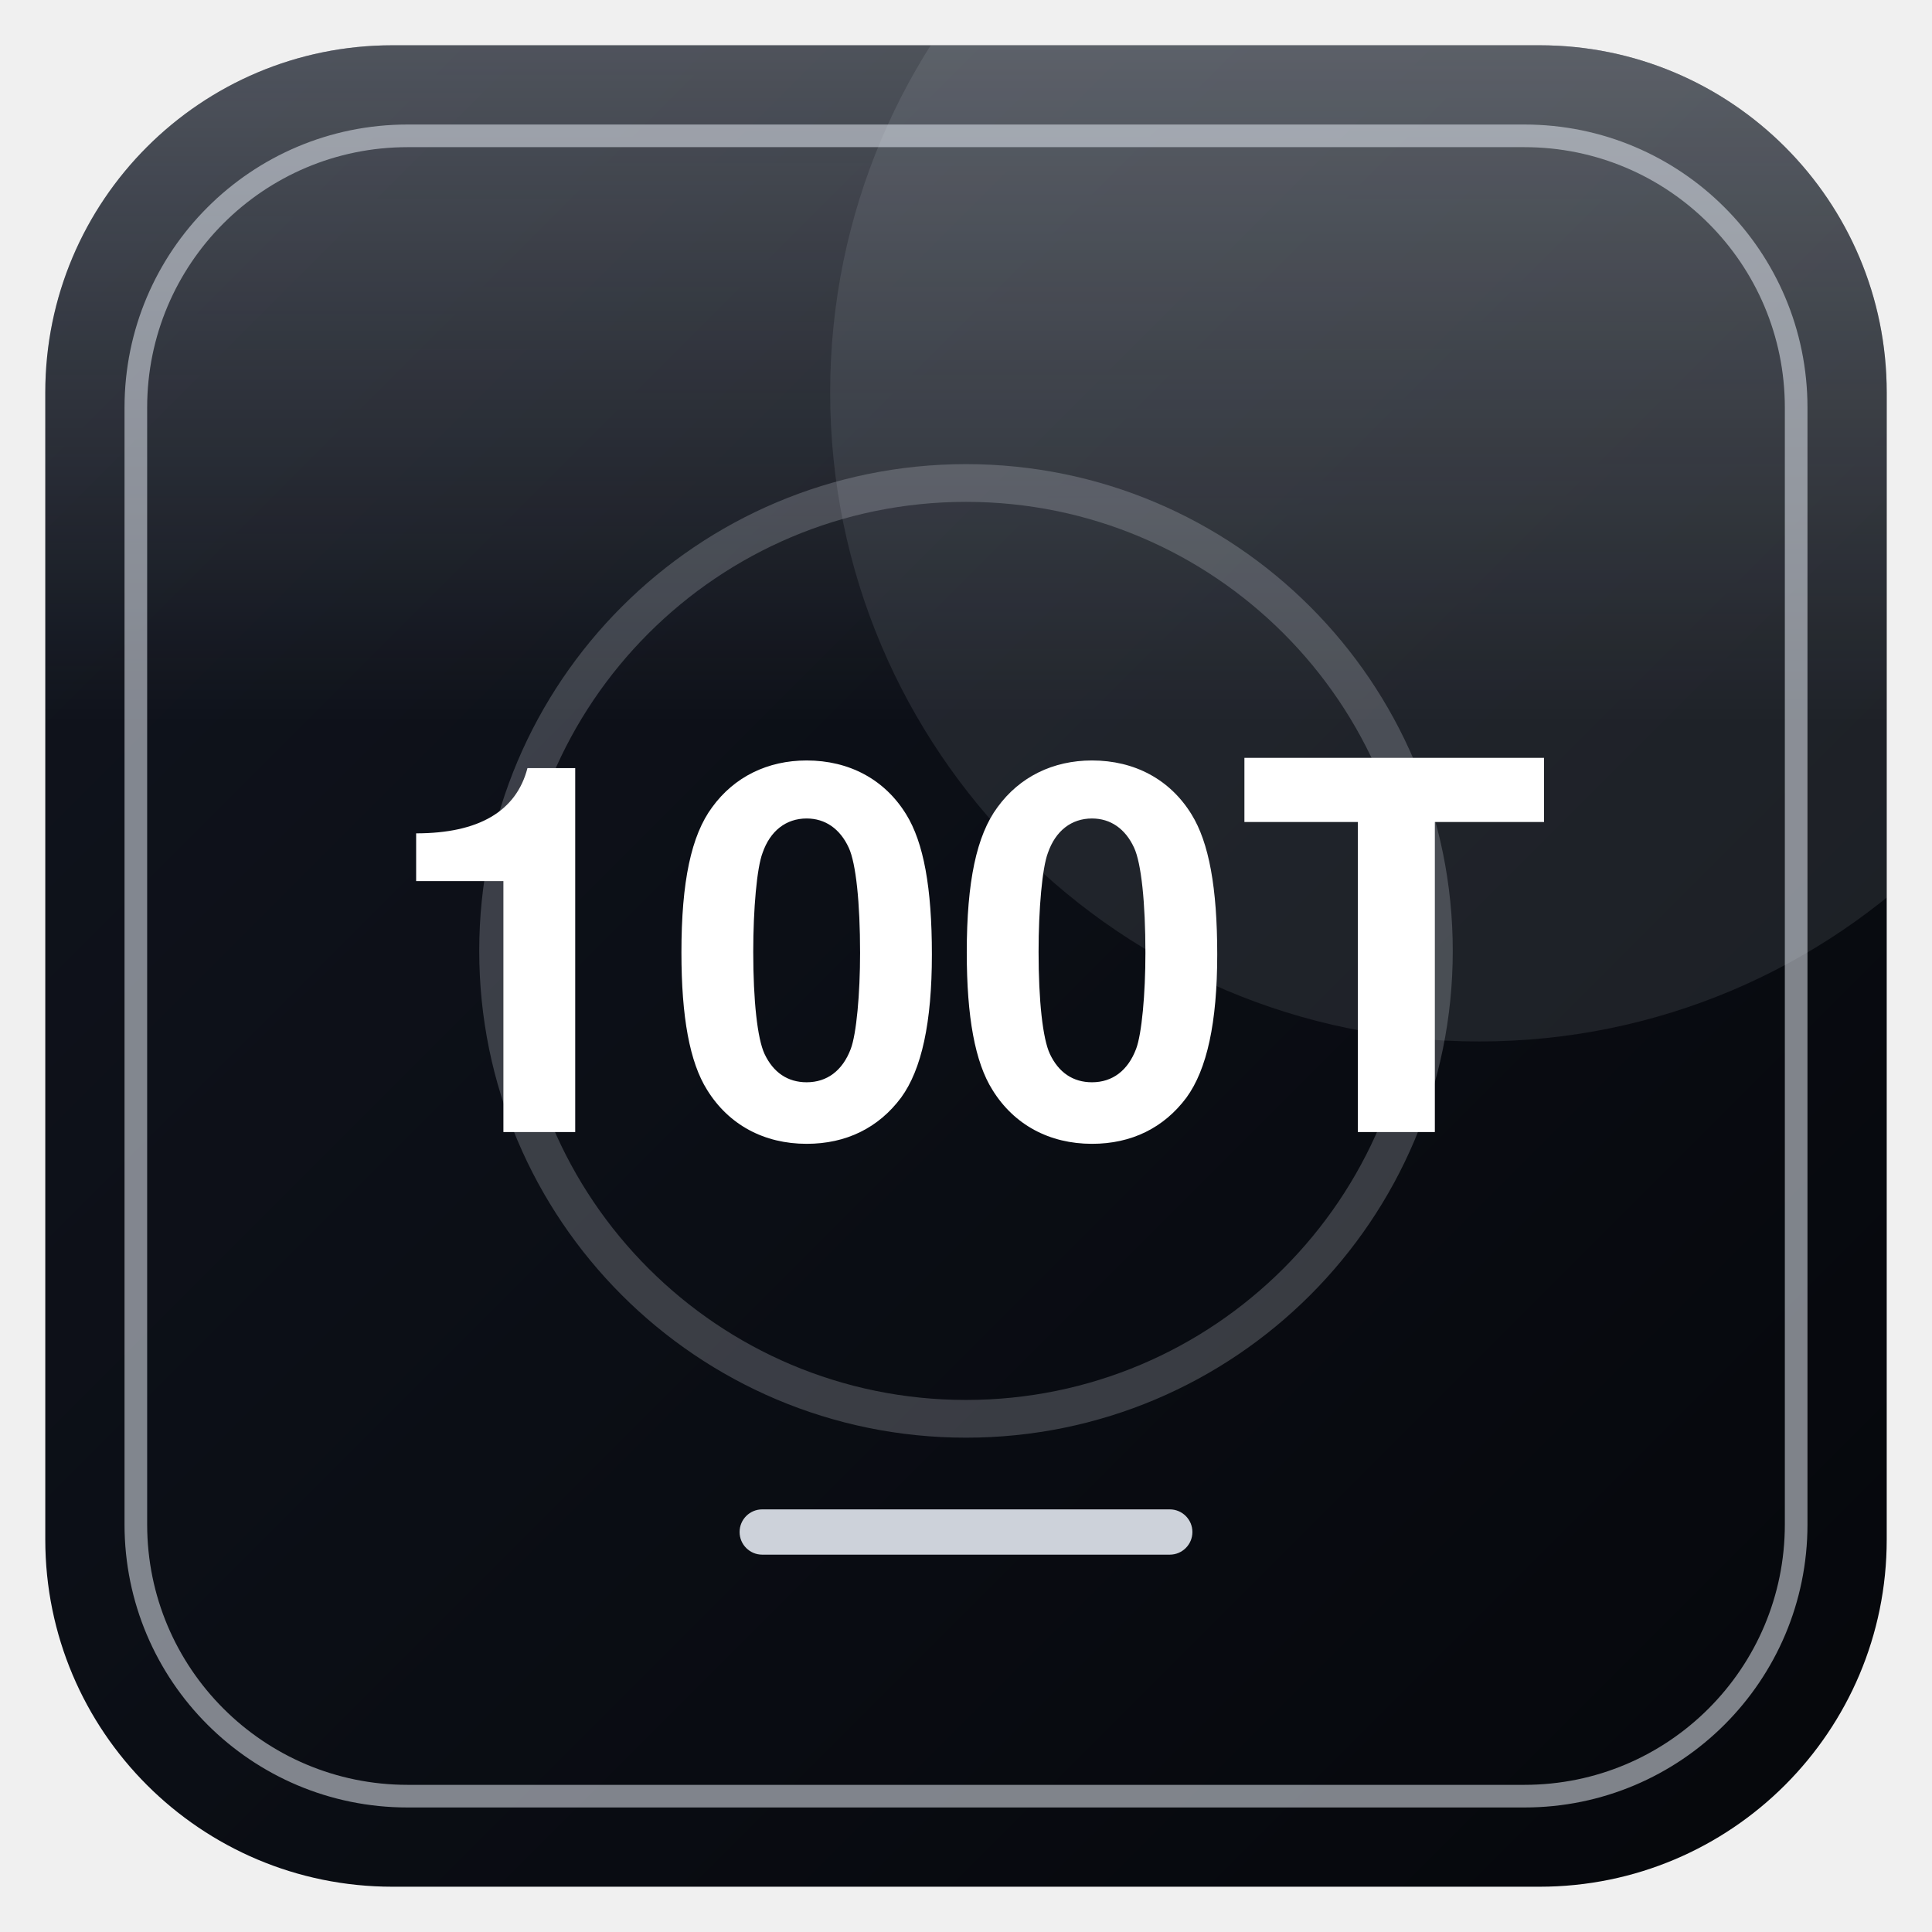
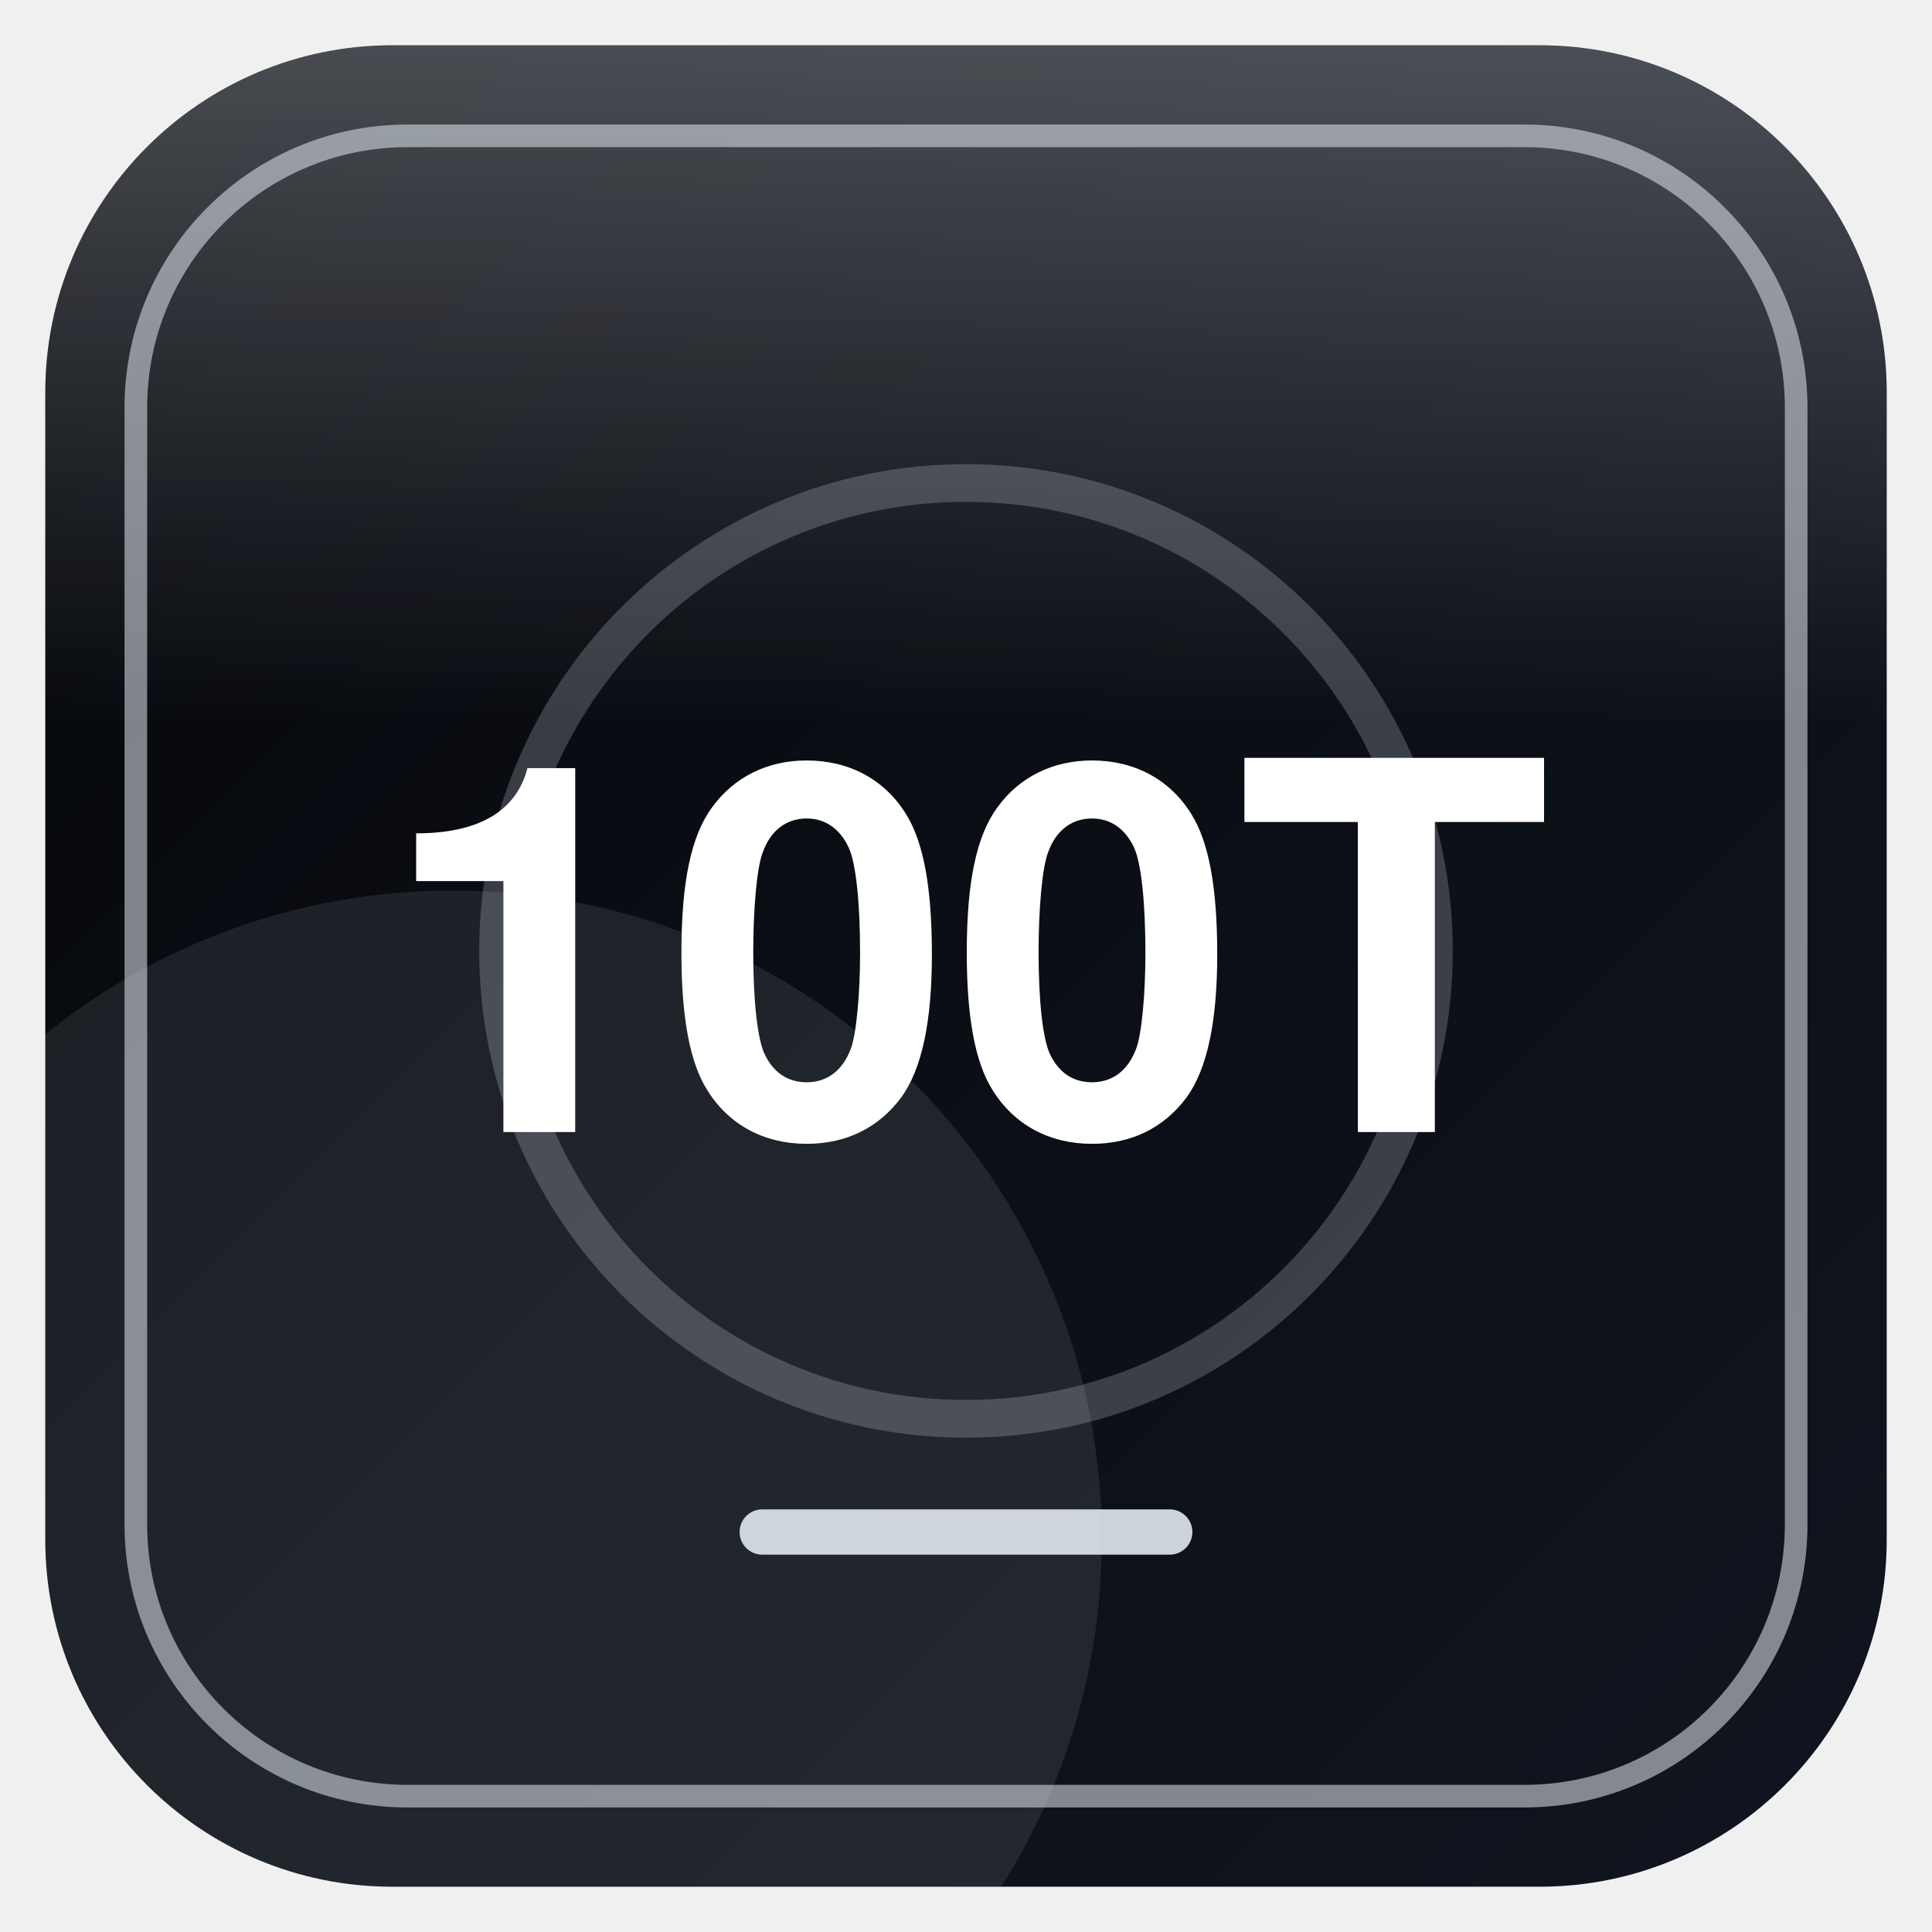
<svg xmlns="http://www.w3.org/2000/svg" width="256" height="256" viewBox="0 0 256 256" role="img" aria-label="100 Thieves">
  <defs>
-     <linearGradient id="plate" x1="0" y1="0" x2="1" y2="1">
+     <linearGradient id="plate" x1="1" y1="1" x2="0" y2="0">
      <stop offset="0%" stop-color="#11151f" />
      <stop offset="100%" stop-color="#05070b" />
    </linearGradient>
    <linearGradient id="sweep" x1="0" y1="0" x2="0" y2="1">
      <stop offset="0%" stop-color="#e2e8f0" stop-opacity="0.30" />
      <stop offset="60%" stop-color="#e2e8f0" stop-opacity="0" />
    </linearGradient>
    <clipPath id="plateClip">
      <rect x="6" y="6" width="244" height="244" rx="46" />
    </clipPath>
  </defs>
  <rect x="6" y="6" width="244" height="244" rx="46" fill="url(#plate)" />
  <g clip-path="url(#plateClip)">
    <rect x="6" y="6" width="244" height="150" fill="url(#sweep)" />
-     <circle cx="196" cy="52" r="86" fill="#e2e8f0" opacity="0.10" />
+     <circle cx="60" cy="204" r="86" fill="#e2e8f0" opacity="0.10" />
  </g>
  <rect x="18" y="18" width="220" height="220" rx="36" fill="none" stroke="#e2e8f0" stroke-width="3" opacity="0.55" />
  <circle cx="128" cy="126" r="62" fill="none" stroke="#e2e8f0" stroke-width="5" opacity="0.22" />
  <text x="128" y="150" text-anchor="middle" font-family="Helvetica Neue, Helvetica, Arial, sans-serif" font-weight="700" font-size="68" fill="#ffffff">100T</text>
  <rect x="98" y="200" width="60" height="6" rx="3" fill="#e2e8f0" opacity="0.9" />
</svg>
